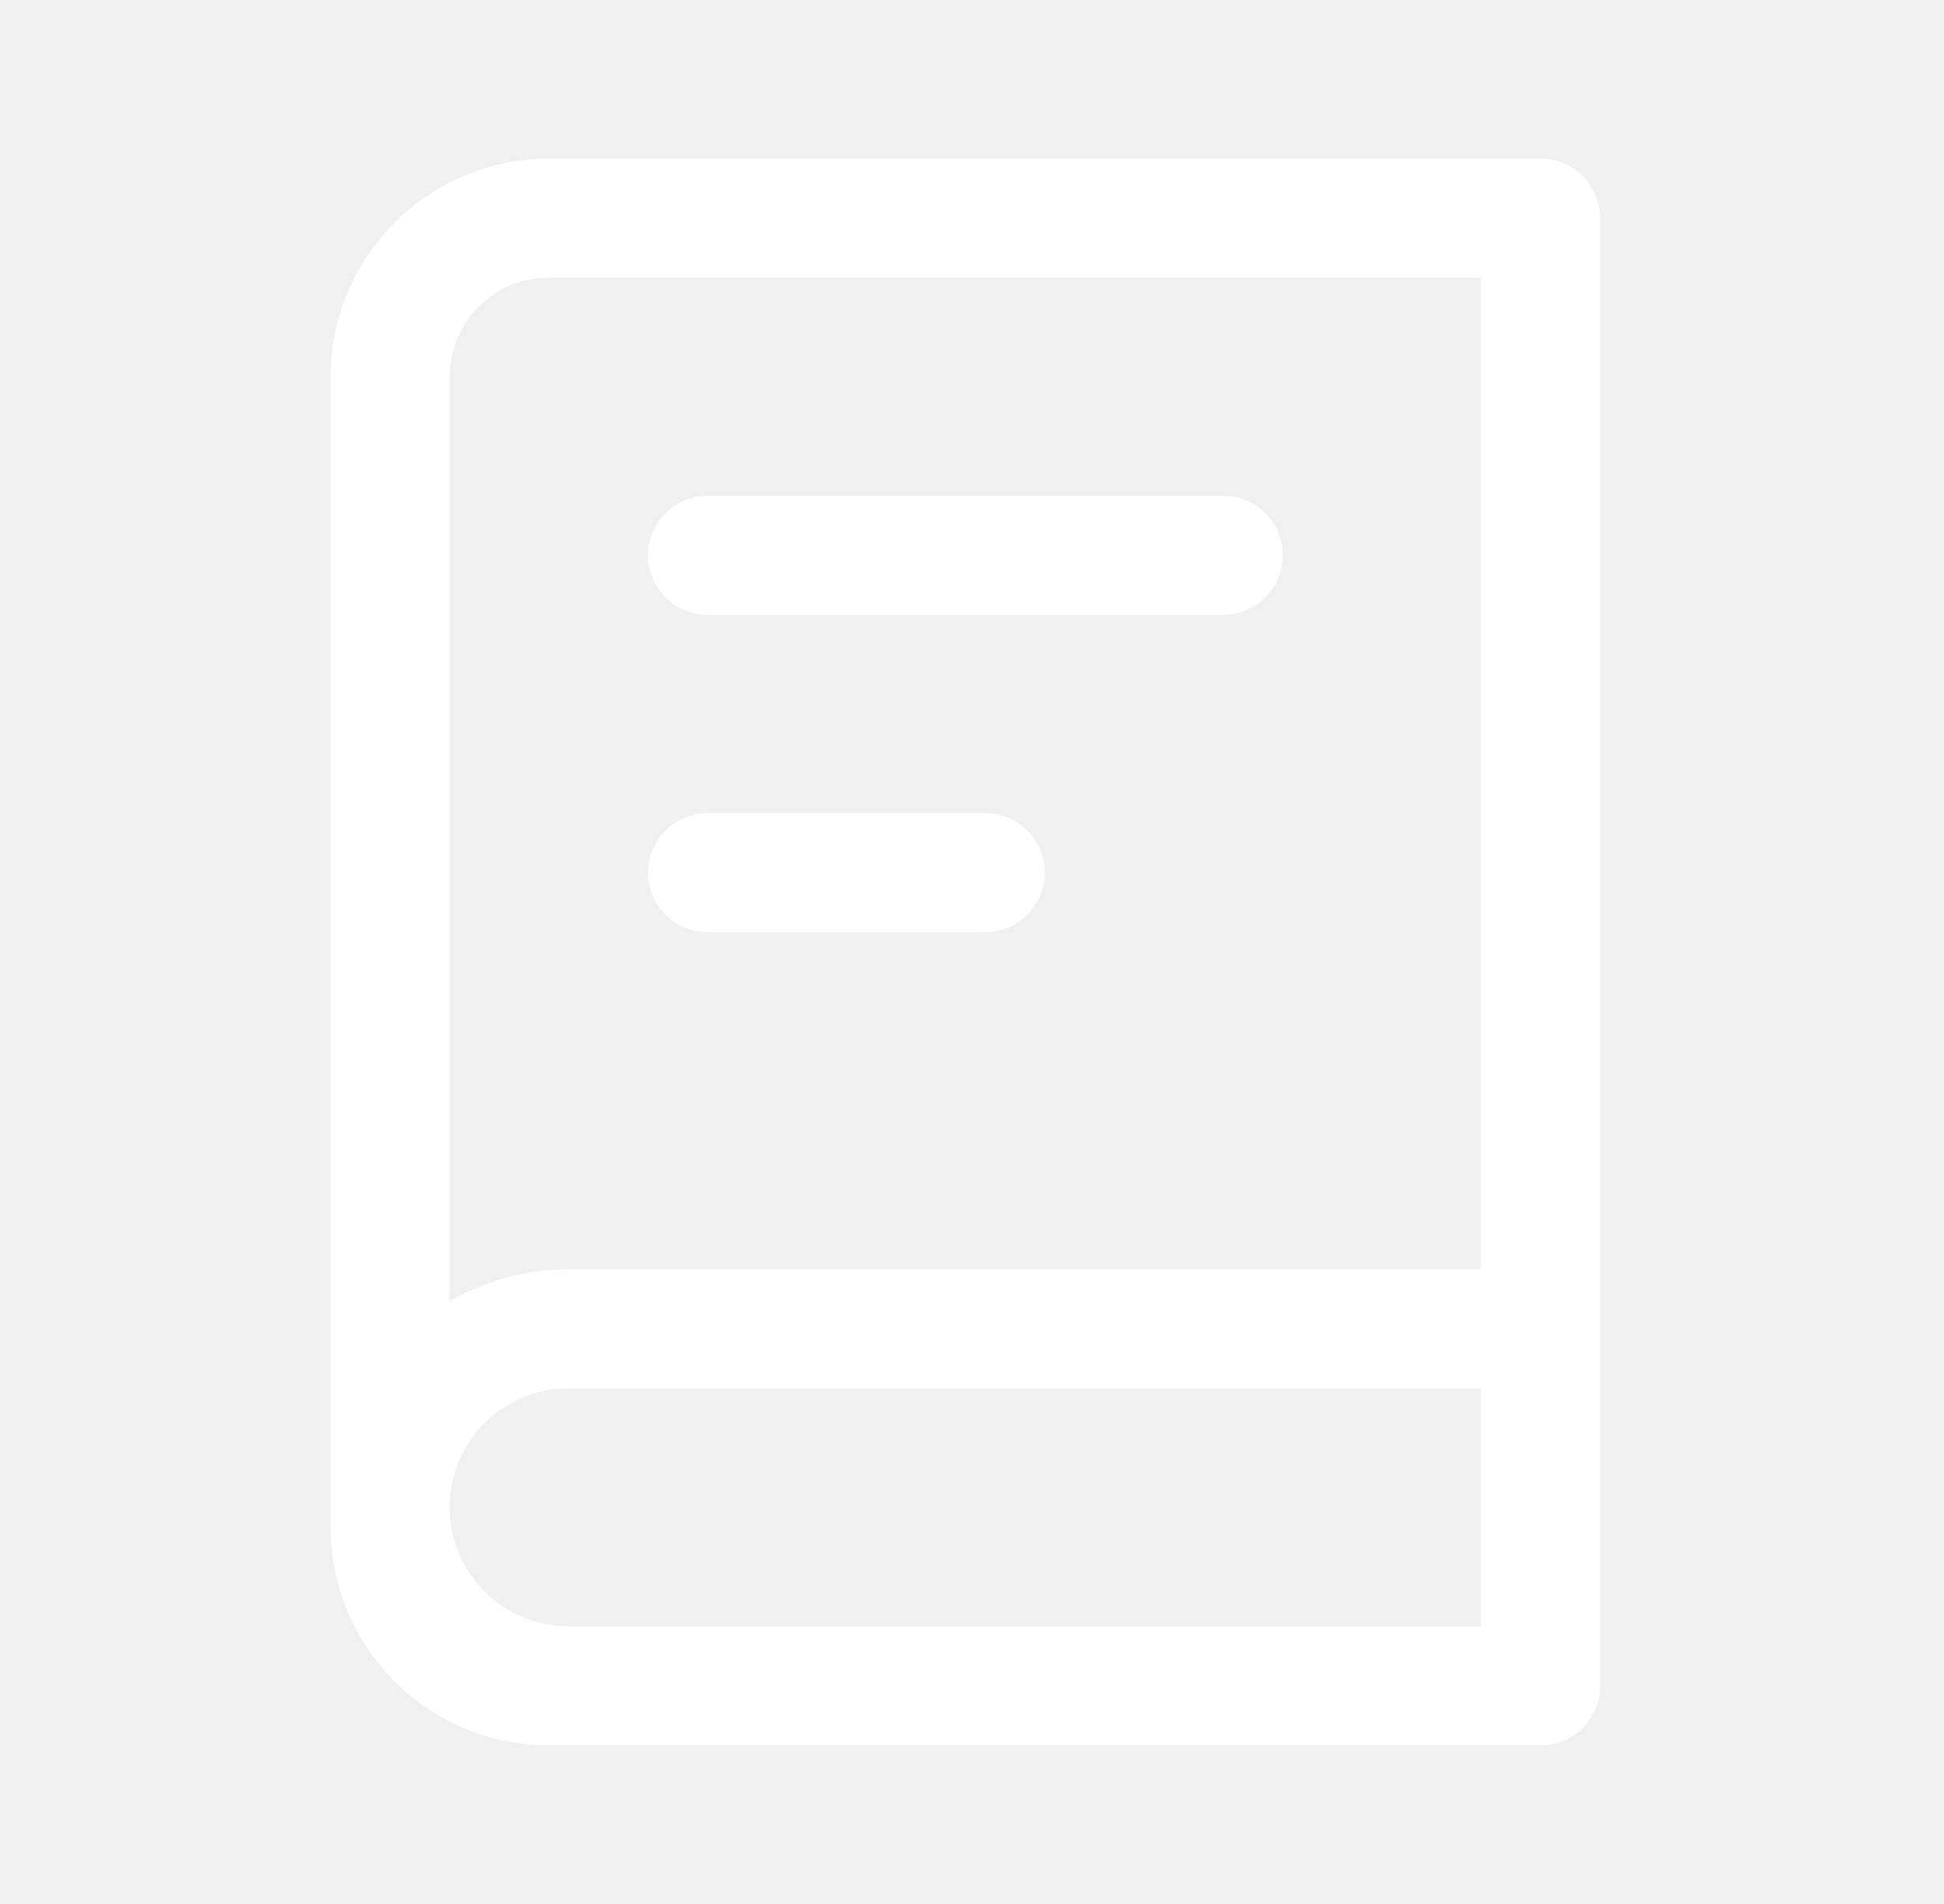
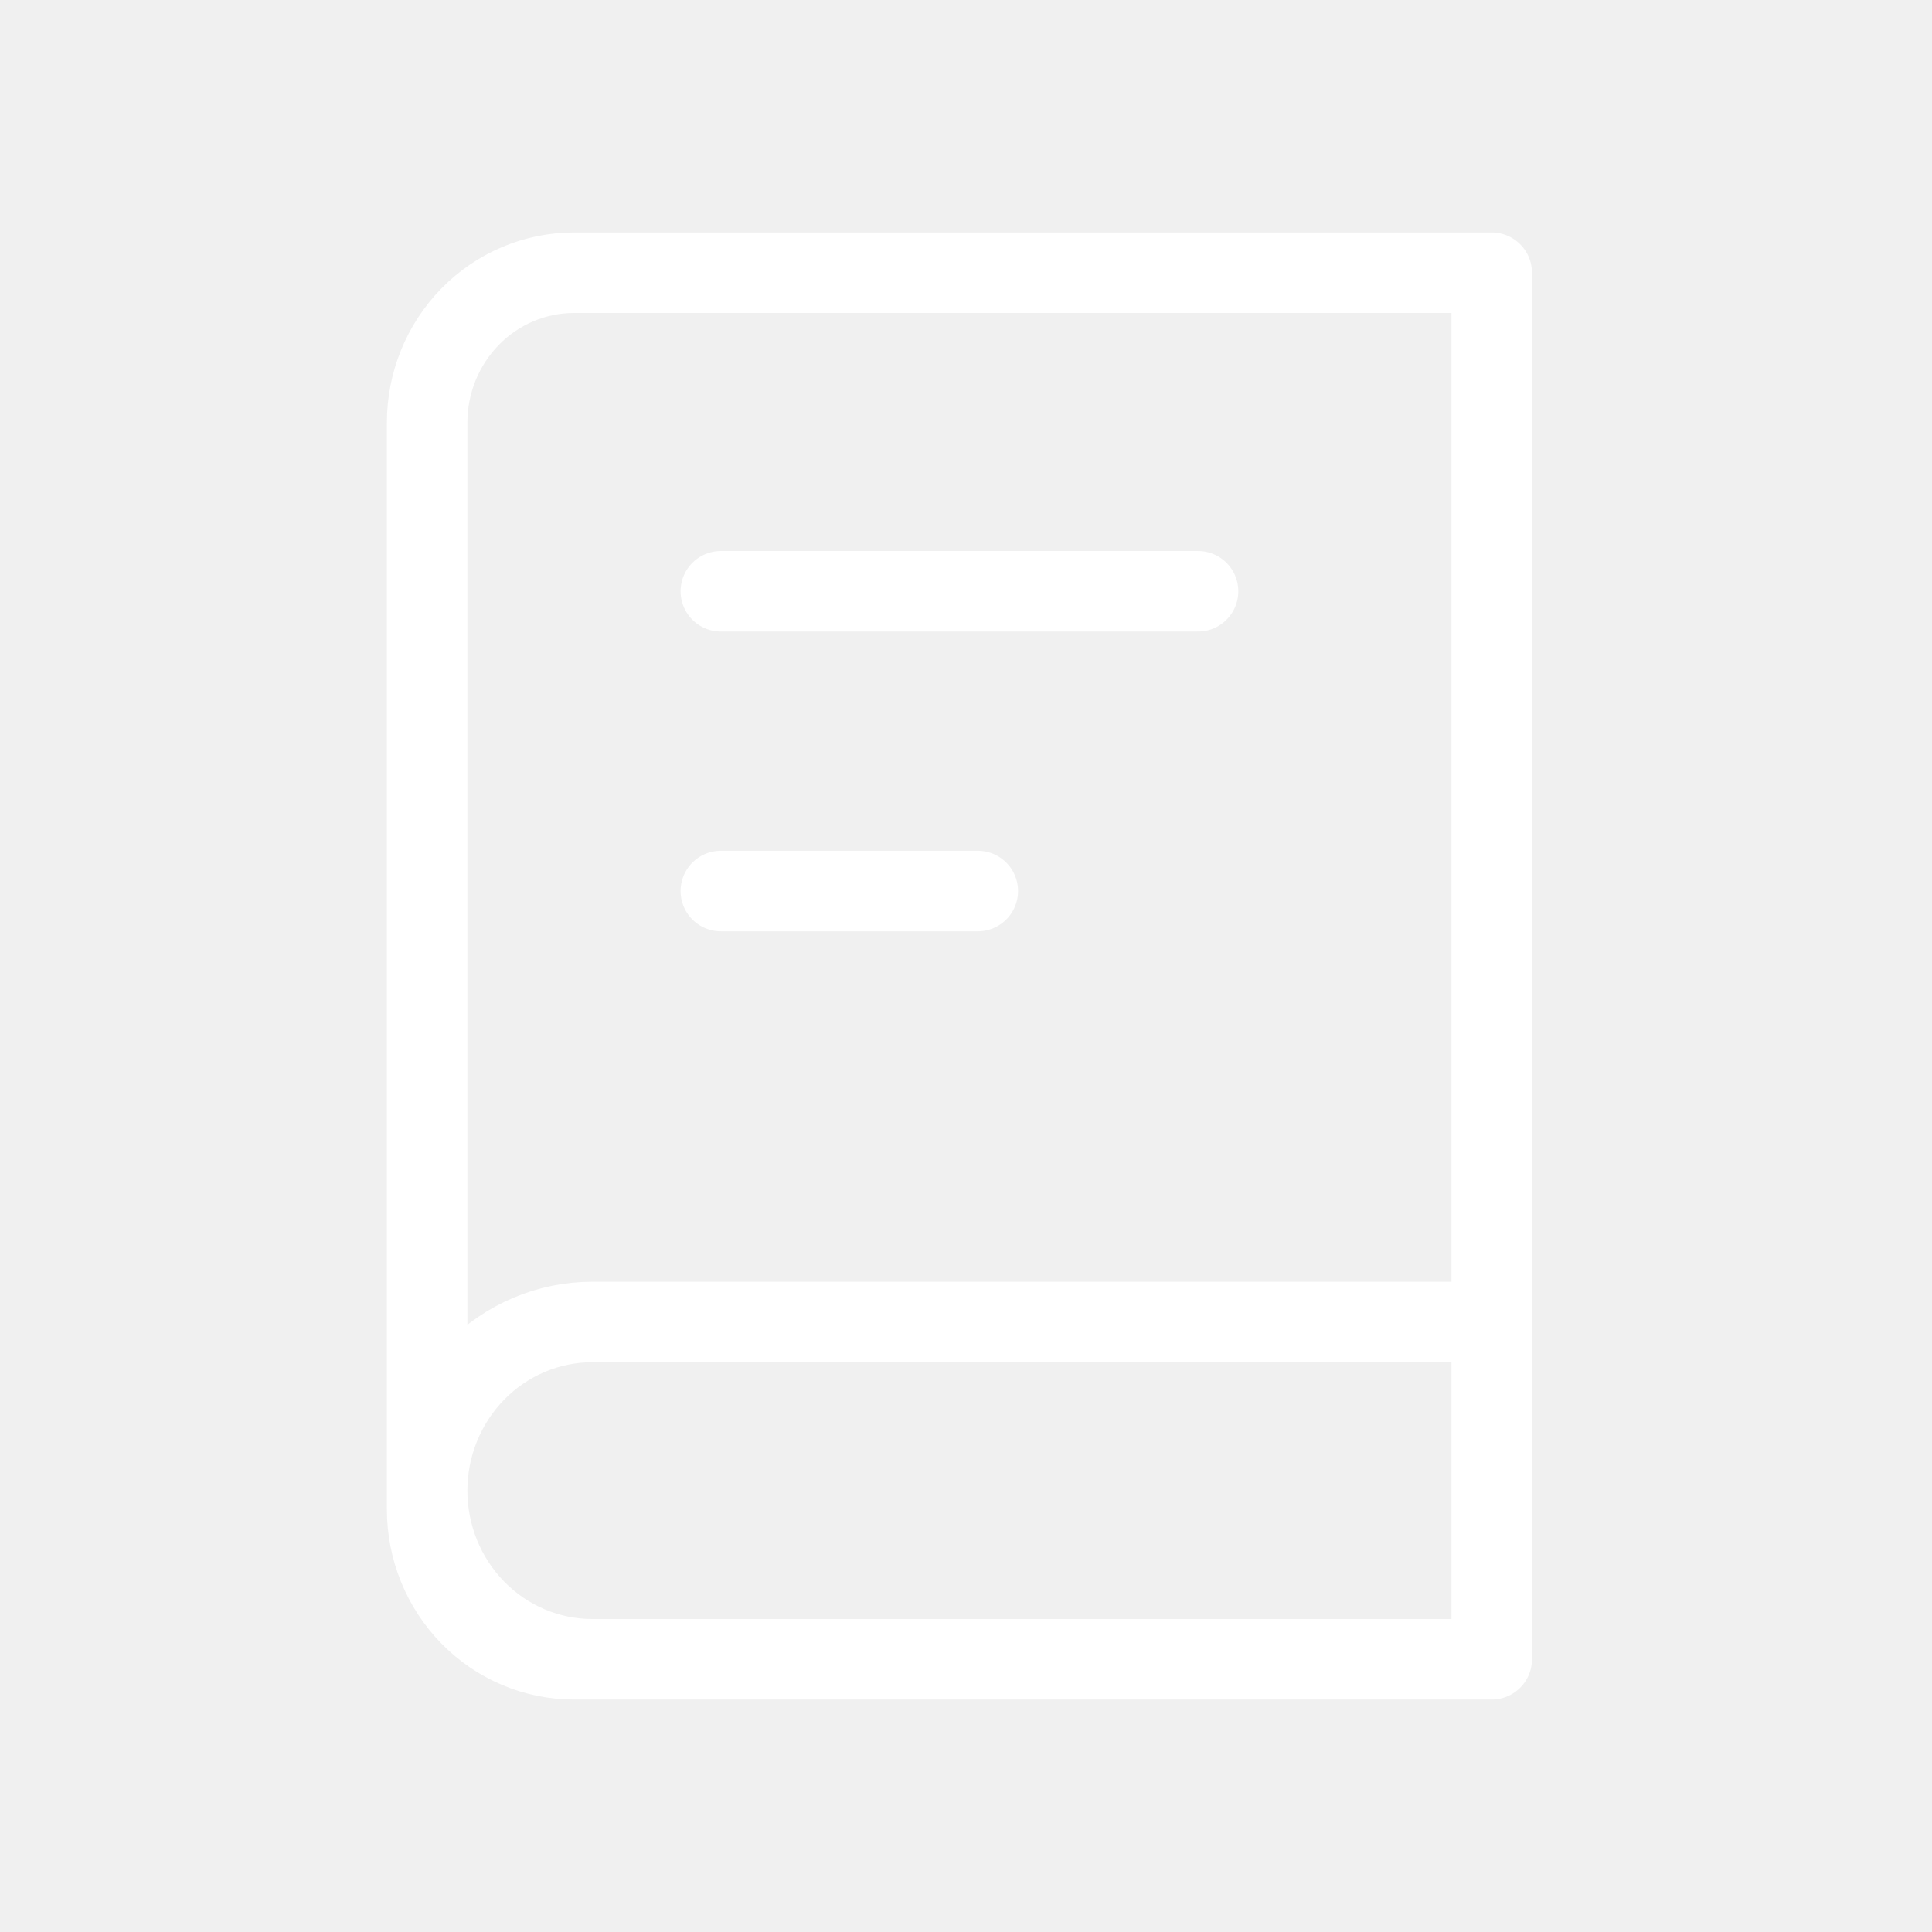
- <svg xmlns="http://www.w3.org/2000/svg" width="49" height="48" viewBox="0 0 49 48" fill="none">
-   <path d="M38.833 24V33.5H14.333C11.848 33.5 9.833 35.515 9.833 38C9.833 40.485 11.848 42.5 14.333 42.5H20.333M17.833 14H30.833M17.833 22H24.833M13.833 5.5H38.833V42.5H13.833C11.624 42.5 9.833 40.709 9.833 38.5V9.5C9.833 7.291 11.624 5.5 13.833 5.5Z" stroke="white" stroke-width="3" stroke-linecap="round" stroke-linejoin="round" />
+ <svg xmlns="http://www.w3.org/2000/svg" width="48" height="48" viewBox="0 0 48 48" fill="none">
+   <path d="M37.061 24V32.845H14.716C13.628 32.845 12.584 33.286 11.814 34.072C11.045 34.858 10.612 35.923 10.612 37.035C10.612 38.146 11.045 39.211 11.814 39.997C12.584 40.783 13.628 41.224 14.716 41.224H20.189M17.909 14.69H29.765M17.909 22.138H24.293M14.26 6.776H37.061V41.224H14.26C13.293 41.224 12.365 40.832 11.681 40.133C10.997 39.435 10.612 38.488 10.612 37.5V10.5C10.612 9.512 10.997 8.565 11.681 7.867C12.365 7.168 13.293 6.776 14.26 6.776Z" stroke="white" stroke-width="2" stroke-linecap="round" stroke-linejoin="round" />
</svg>
